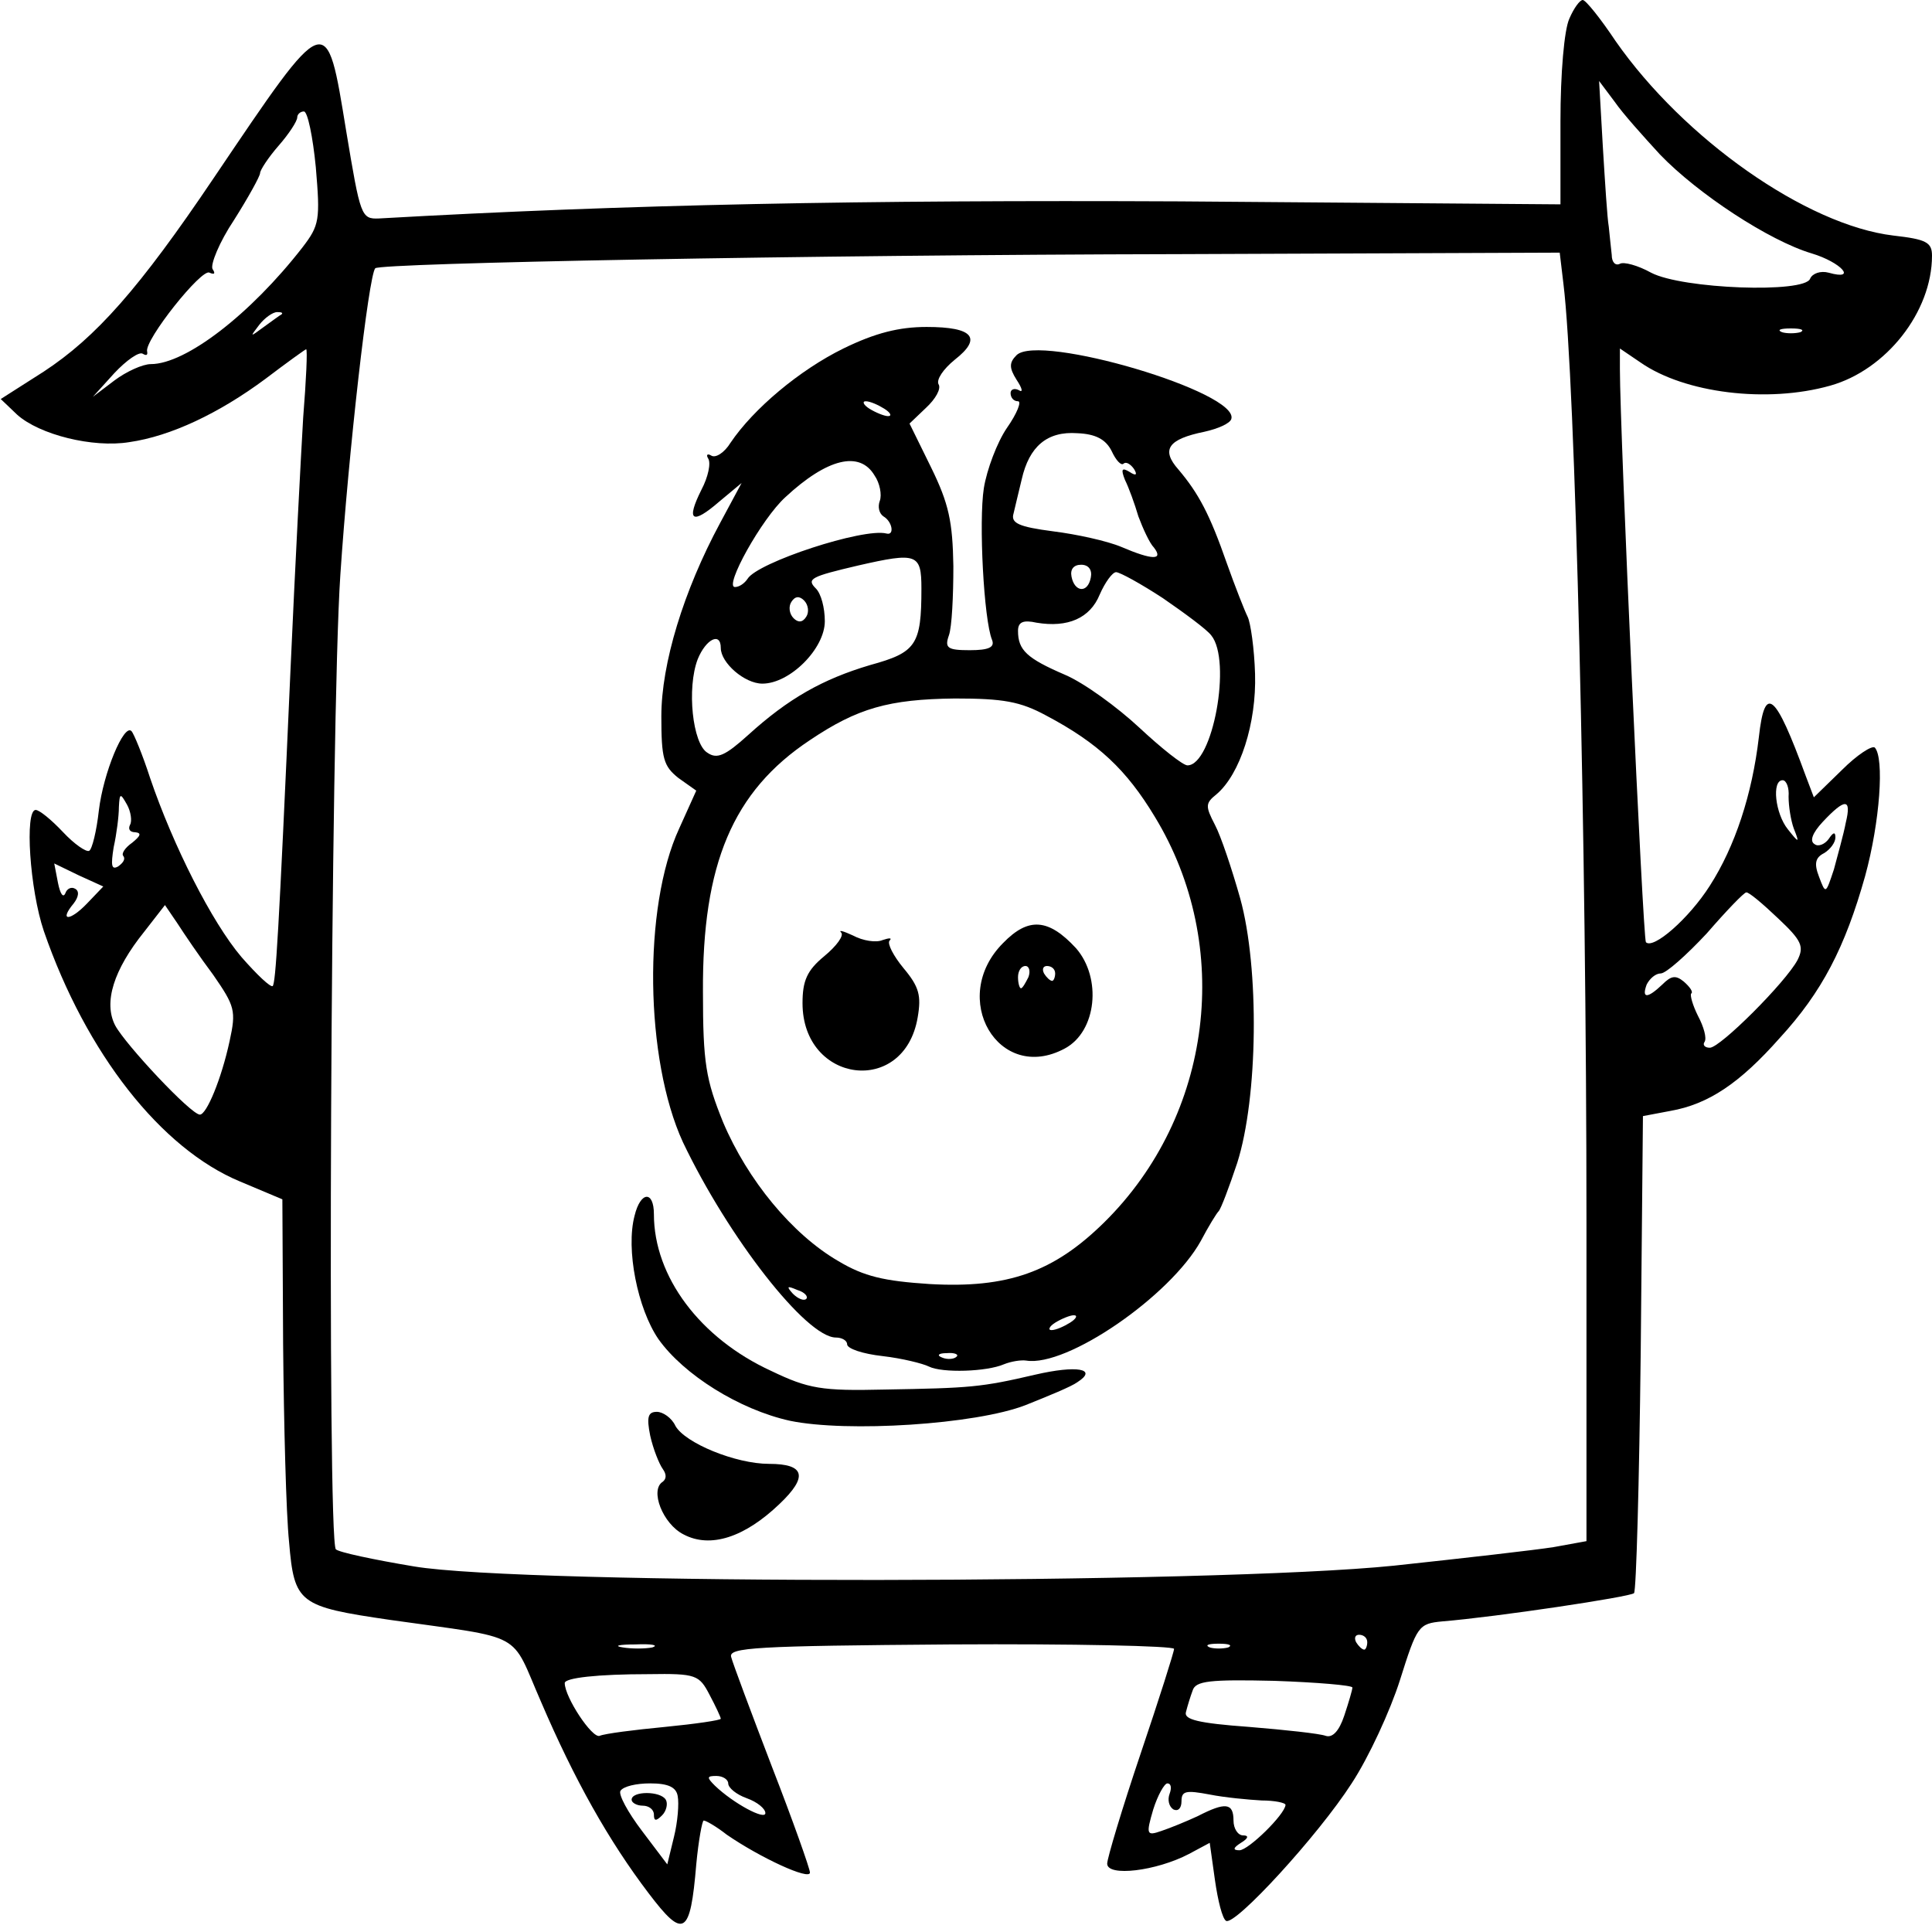
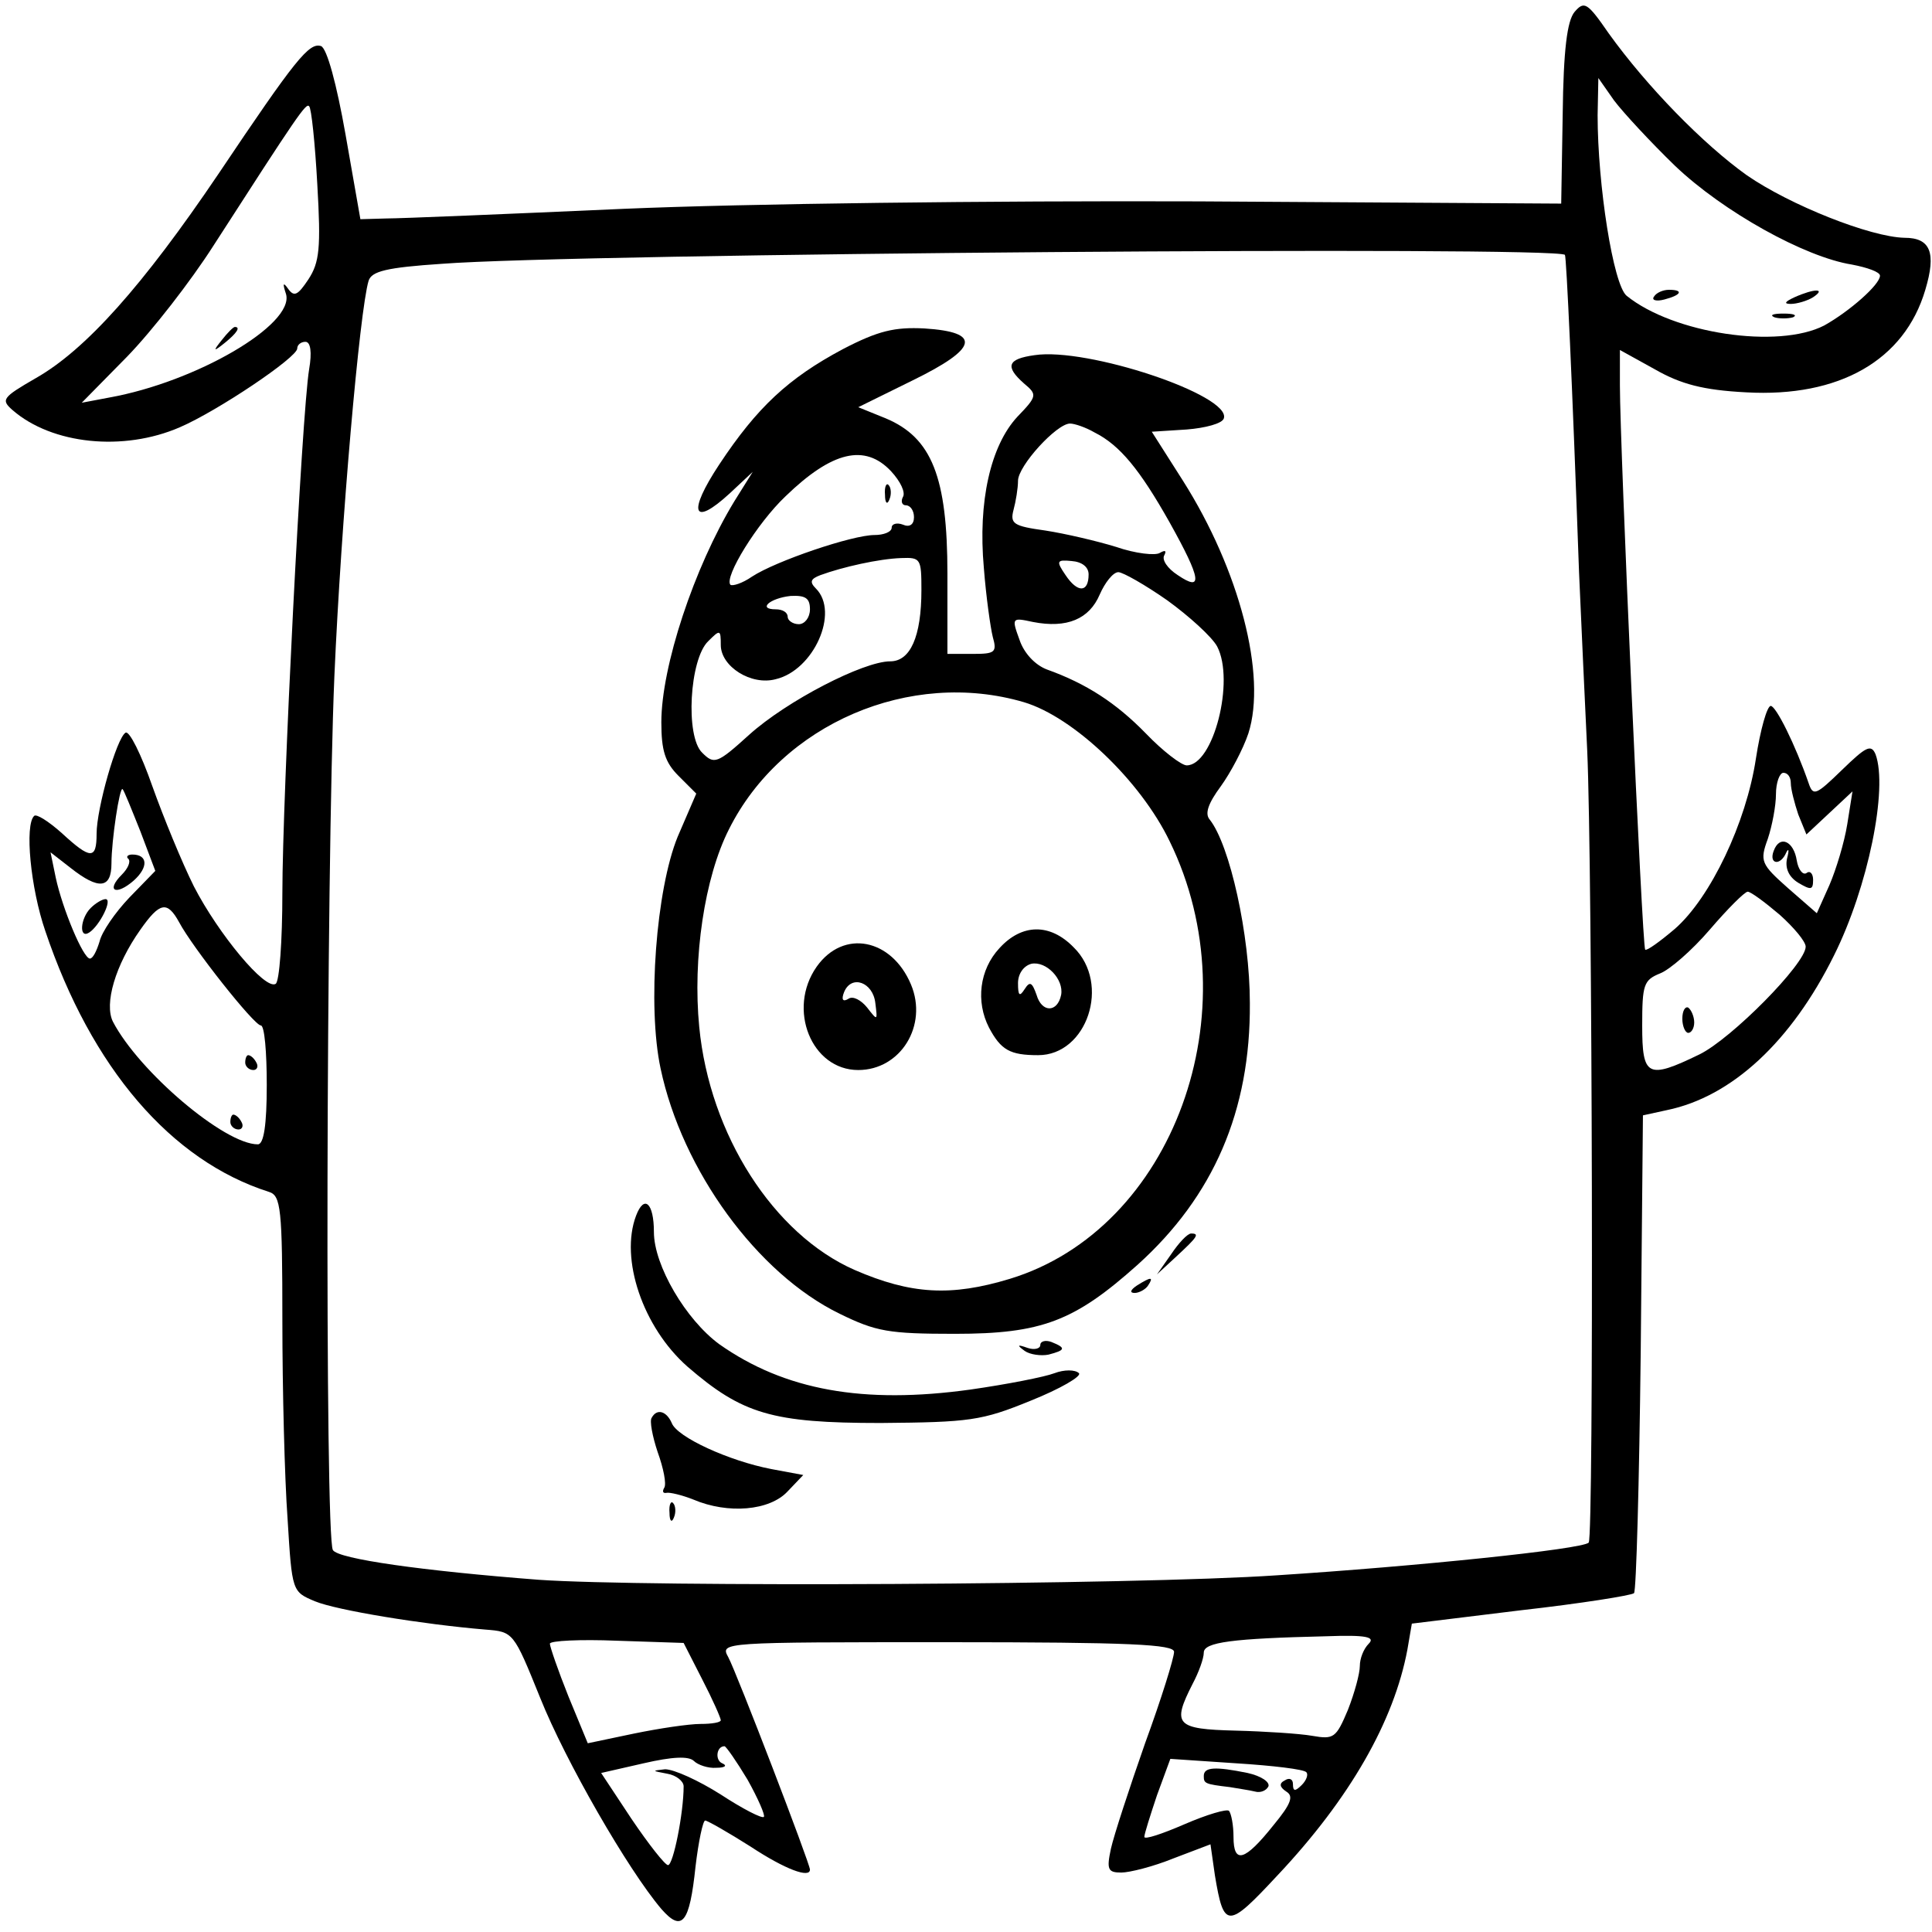
<svg xmlns="http://www.w3.org/2000/svg" version="1.0" width="260pt" height="260pt" viewBox="0 0 260 260" preserveAspectRatio="xMidYMid meet">
  <g transform="translate(0,260) scale(0.1,-0.1)" fill="#000000" stroke="none">
-     <path d="M2112 2575 c-7 -15 -12 -74 -12 -138 l0 -112 -512 4 c-427 2 -743 -4 -1078 -23 -24 -1 -25 3 -44 117 -27 165 -24 166 -178 -62 -101 -150 -159 -215 -229 -261 l-58 -37 22 -21 c30 -27 102 -45 151 -37 56 8 121 39 183 85 29 22 54 40 55 40 2 0 0 -42 -4 -92 -3 -51 -11 -203 -17 -338 -16 -361 -20 -422 -24 -427 -3 -2 -21 15 -42 39 -40 47 -92 150 -123 241 -10 31 -22 60 -25 63 -10 11 -38 -56 -44 -107 -3 -27 -9 -52 -13 -54 -4 -2 -20 9 -35 25 -16 17 -32 30 -37 30 -15 0 -8 -107 11 -163 57 -165 158 -293 264 -337 l57 -24 1 -195 c1 -108 4 -227 8 -266 7 -83 13 -87 136 -105 184 -26 161 -14 203 -110 45 -105 91 -187 145 -258 47 -62 56 -57 64 39 3 32 8 59 10 59 3 0 17 -8 31 -19 45 -31 112 -62 112 -51 0 5 -23 70 -51 142 -28 73 -53 140 -55 148 -4 13 33 15 295 17 166 1 301 -2 301 -6 0 -4 -20 -67 -45 -141 -25 -74 -45 -141 -45 -148 0 -18 66 -10 110 13 l28 15 7 -50 c4 -28 10 -52 15 -55 12 -7 124 115 169 185 23 35 52 98 65 139 23 73 25 76 57 79 73 6 253 33 258 38 3 3 7 149 9 324 l3 318 37 7 c51 9 93 37 147 98 57 62 88 122 115 218 20 73 26 159 13 173 -4 3 -24 -10 -44 -30 l-38 -37 -11 29 c-41 112 -55 124 -63 52 -9 -77 -32 -147 -66 -200 -28 -44 -76 -86 -86 -76 -4 4 -35 687 -35 771 l0 28 28 -19 c59 -41 170 -55 255 -31 75 21 137 99 137 175 0 18 -8 22 -52 27 -117 14 -282 130 -374 262 -20 30 -40 55 -44 55 -4 0 -12 -11 -18 -25z m122 -183 c51 -53 147 -116 204 -133 40 -12 62 -37 23 -26 -11 3 -22 -1 -25 -8 -7 -20 -172 -14 -214 8 -18 10 -37 15 -42 12 -6 -3 -11 2 -11 12 -1 10 -3 27 -4 38 -2 11 -5 59 -8 108 l-5 88 21 -28 c11 -16 39 -47 61 -71z m-1809 -17 c6 -71 5 -78 -18 -108 -70 -90 -157 -157 -204 -157 -11 0 -33 -10 -49 -22 l-29 -22 29 32 c16 17 33 29 38 26 5 -3 7 -2 6 3 -4 15 74 113 84 106 7 -3 8 -1 4 5 -3 6 9 36 29 66 19 30 35 59 35 63 0 4 11 21 25 37 14 16 25 33 25 38 0 4 4 8 9 8 5 0 12 -34 16 -75z m1679 -157 c16 -129 31 -752 31 -1263 l0 -429 -44 -8 c-25 -4 -122 -15 -215 -25 -244 -25 -1172 -26 -1319 -1 -54 9 -101 19 -105 23 -12 11 -7 1119 6 1311 11 165 38 403 47 413 8 7 580 18 1082 19 l512 2 5 -42z m-1725 -41 c-2 -1 -13 -9 -24 -17 -19 -14 -19 -14 -6 3 7 9 18 17 24 17 6 0 8 -1 6 -3z m2044 -24 c-7 -2 -19 -2 -25 0 -7 3 -2 5 12 5 14 0 19 -2 13 -5z m-16 -625 c0 -13 3 -32 7 -43 8 -20 7 -20 -8 -1 -17 21 -22 66 -7 66 5 0 9 -10 8 -22z m-2232 -38 c-3 -6 0 -10 7 -10 9 -1 7 -5 -4 -14 -10 -7 -15 -15 -12 -18 3 -4 0 -9 -7 -14 -9 -5 -10 1 -6 26 4 18 7 42 7 54 1 19 2 19 11 3 5 -9 7 -22 4 -27z m2309 3 c-3 -16 -11 -44 -16 -63 -11 -33 -11 -34 -20 -10 -7 18 -5 26 7 32 8 5 15 14 15 21 0 8 -3 7 -9 -2 -5 -7 -14 -11 -19 -7 -7 4 -3 15 11 30 30 32 39 32 31 -1z m-2367 -109 c-23 -24 -38 -24 -18 0 7 9 8 17 2 20 -5 3 -11 0 -13 -6 -3 -7 -7 -1 -10 14 l-5 26 33 -16 33 -15 -22 -23z m2276 -20 c32 -30 35 -38 26 -56 -16 -30 -104 -118 -118 -118 -7 0 -10 4 -7 8 3 5 -1 20 -9 35 -7 14 -11 28 -9 30 3 2 -2 9 -10 16 -11 9 -17 8 -29 -4 -20 -19 -28 -19 -21 0 4 8 12 15 19 15 7 0 35 25 62 54 26 30 50 55 53 55 3 1 22 -15 43 -35z m-2106 -76 c29 -42 31 -48 22 -89 -11 -51 -31 -99 -40 -99 -12 0 -100 94 -114 120 -16 31 -2 75 39 126 l28 36 17 -25 c9 -14 30 -45 48 -69z m1553 -898 c0 -5 -2 -10 -4 -10 -3 0 -8 5 -11 10 -3 6 -1 10 4 10 6 0 11 -4 11 -10z m-962 -7 c-10 -2 -28 -2 -40 0 -13 2 -5 4 17 4 22 1 32 -1 23 -4z m775 0 c-7 -2 -19 -2 -25 0 -7 3 -2 5 12 5 14 0 19 -2 13 -5z m-698 -64 c8 -15 15 -30 15 -32 0 -2 -34 -7 -75 -11 -42 -4 -81 -9 -88 -12 -10 -4 -47 52 -47 71 0 7 44 12 113 12 64 1 68 -1 82 -28z m865 10 c0 -3 -5 -20 -11 -38 -7 -21 -16 -30 -25 -27 -8 3 -54 8 -103 12 -69 5 -88 10 -85 20 2 8 6 21 9 29 4 13 23 15 110 13 57 -2 105 -6 105 -9z m-840 -129 c0 -6 11 -15 25 -20 14 -5 25 -14 25 -20 0 -10 -43 13 -68 37 -11 11 -11 13 2 13 9 0 16 -5 16 -10z m-68 -17 c2 -10 0 -35 -5 -55 l-9 -37 -34 45 c-19 25 -32 49 -29 54 4 6 21 10 40 10 24 0 35 -5 37 -17z m662 3 c-3 -8 -1 -17 5 -21 6 -3 11 1 11 11 0 14 6 15 38 9 20 -4 52 -7 70 -8 17 0 32 -3 32 -6 -1 -13 -50 -61 -62 -61 -9 0 -9 3 2 10 10 6 11 10 3 10 -7 0 -13 9 -13 20 0 24 -11 25 -48 6 -15 -7 -37 -16 -49 -20 -20 -7 -21 -5 -11 29 6 19 15 35 19 35 5 0 6 -6 3 -14z" />
-     <path d="M1135 2131 c-59 -29 -121 -81 -152 -127 -8 -13 -20 -21 -26 -17 -5 3 -7 1 -4 -4 4 -6 0 -25 -9 -42 -21 -42 -13 -48 24 -16 l30 25 -29 -54 c-49 -91 -79 -189 -79 -260 0 -57 3 -67 23 -83 l24 -17 -23 -51 c-49 -106 -46 -311 5 -422 61 -128 166 -263 206 -263 8 0 15 -4 15 -9 0 -6 21 -13 48 -16 26 -3 54 -10 62 -14 18 -9 78 -7 101 3 10 4 23 6 30 5 55 -9 194 87 235 161 10 19 21 37 24 40 3 3 14 32 25 65 28 88 30 262 4 356 -11 39 -26 84 -34 99 -13 25 -13 29 2 41 32 27 54 96 52 162 -1 34 -6 69 -10 77 -4 8 -17 41 -28 72 -23 66 -38 94 -65 126 -24 27 -14 41 35 51 18 4 34 11 36 17 12 36 -259 116 -289 86 -10 -10 -10 -17 0 -33 8 -12 9 -18 3 -14 -6 3 -11 1 -11 -4 0 -6 4 -11 10 -11 5 0 -1 -16 -15 -36 -13 -19 -27 -56 -31 -81 -7 -45 0 -177 11 -204 4 -10 -4 -14 -30 -14 -30 0 -34 3 -28 20 4 11 6 53 6 93 -1 60 -6 84 -30 133 l-29 59 22 21 c13 12 21 26 17 32 -3 6 6 20 22 33 37 29 25 44 -38 44 -37 0 -69 -8 -112 -29z m55 -81 c8 -5 11 -10 5 -10 -5 0 -17 5 -25 10 -8 5 -10 10 -5 10 6 0 17 -5 25 -10z m306 -57 c6 -13 13 -20 16 -17 3 3 9 0 14 -7 5 -8 3 -10 -6 -4 -10 6 -12 4 -6 -11 5 -10 13 -32 18 -49 6 -16 15 -36 21 -42 13 -17 -2 -17 -44 1 -19 8 -60 17 -92 21 -46 6 -57 11 -53 24 2 9 7 29 11 46 10 44 34 65 75 62 24 -1 38 -8 46 -24z m-319 -33 c7 -10 10 -26 7 -34 -3 -8 -1 -17 5 -21 12 -7 15 -26 4 -23 -31 8 -174 -39 -187 -61 -4 -6 -11 -11 -17 -11 -15 0 36 92 68 121 56 52 100 63 120 29z m63 -152 c0 -76 -7 -86 -69 -103 -64 -19 -110 -45 -164 -94 -31 -28 -42 -33 -55 -24 -20 12 -28 87 -13 126 11 27 31 37 31 15 0 -20 32 -48 56 -48 37 0 84 47 84 84 0 18 -5 37 -12 44 -13 13 -7 16 57 31 79 18 85 16 85 -31z m228 15 c-4 -22 -22 -20 -26 1 -2 10 3 16 13 16 10 0 15 -7 13 -17z m97 -28 c29 -20 59 -42 65 -50 28 -34 2 -175 -32 -175 -6 0 -35 23 -65 51 -29 27 -74 60 -100 71 -51 22 -63 33 -63 59 0 12 7 15 25 11 42 -7 72 6 85 38 7 16 17 30 22 30 5 0 34 -16 63 -35z m-480 -25 c-5 -8 -11 -8 -17 -2 -6 6 -7 16 -3 22 5 8 11 8 17 2 6 -6 7 -16 3 -22z m323 -133 c70 -37 108 -73 146 -136 106 -174 78 -402 -68 -546 -68 -67 -130 -89 -235 -83 -61 4 -88 10 -123 31 -62 36 -122 109 -155 187 -23 57 -27 79 -27 175 -1 172 40 270 144 339 64 43 106 55 195 56 65 0 88 -4 123 -23z m-323 -785 c-3 -3 -11 0 -18 7 -9 10 -8 11 6 5 10 -3 15 -9 12 -12z m355 -32 c-8 -5 -19 -10 -25 -10 -5 0 -3 5 5 10 8 5 20 10 25 10 6 0 3 -5 -5 -10z m-153 -46 c-3 -3 -12 -4 -19 -1 -8 3 -5 6 6 6 11 1 17 -2 13 -5z" />
-     <path d="M1350 1331 c-74 -74 -6 -190 83 -142 43 23 50 95 15 135 -37 40 -64 42 -98 7z m34 -46 c-4 -8 -8 -15 -10 -15 -2 0 -4 7 -4 15 0 8 4 15 10 15 5 0 7 -7 4 -15z m36 5 c0 -5 -2 -10 -4 -10 -3 0 -8 5 -11 10 -3 6 -1 10 4 10 6 0 11 -4 11 -10z" />
-     <path d="M1132 1345 c4 -4 -6 -18 -23 -32 -23 -19 -29 -33 -29 -63 0 -108 137 -126 155 -19 5 29 2 41 -19 66 -14 17 -22 33 -19 37 4 4 0 4 -9 1 -9 -4 -27 -1 -40 6 -13 6 -20 8 -16 4z" />
-     <path d="M854 964 c-12 -45 4 -125 32 -166 34 -48 109 -95 177 -110 77 -16 250 -5 317 21 30 12 62 25 70 31 28 18 -1 23 -57 10 -73 -17 -87 -18 -203 -20 -84 -2 -102 1 -152 25 -96 44 -158 127 -158 211 0 32 -18 31 -26 -2z" />
-     <path d="M875 668 c4 -18 12 -38 17 -45 5 -7 5 -13 0 -17 -18 -11 0 -57 28 -71 36 -19 82 -4 129 41 39 37 34 54 -14 54 -45 0 -113 28 -126 51 -5 11 -17 19 -25 19 -12 0 -14 -7 -9 -32z" />
-     <path d="M850 178 c0 -4 7 -8 15 -8 8 0 15 -5 15 -12 0 -9 3 -9 11 -1 6 6 8 16 5 21 -7 12 -46 12 -46 0z" />
+     <path d="M2119 2584 c-10 -12 -15 -51 -16 -138 l-2 -120 -488 3 c-281 1 -609 -3 -773 -10 -157 -7 -301 -13 -320 -13 l-35 -1 -20 114 c-12 68 -25 116 -33 119 -16 5 -34 -17 -138 -172 -102 -151 -179 -237 -246 -275 -45 -26 -47 -29 -31 -43 53 -46 149 -56 225 -23 51 22 158 94 158 106 0 5 5 9 11 9 7 0 9 -14 5 -37 -10 -61 -36 -577 -36 -705 0 -64 -4 -119 -9 -122 -14 -9 -77 67 -110 131 -16 32 -41 93 -56 135 -15 43 -31 75 -36 72 -12 -7 -39 -102 -39 -136 0 -35 -8 -35 -47 1 -18 16 -34 26 -37 23 -13 -12 -5 -97 15 -155 62 -184 169 -309 301 -351 16 -5 18 -22 18 -173 0 -92 3 -212 7 -267 6 -98 6 -98 37 -111 29 -12 145 -31 229 -38 38 -3 38 -3 74 -92 34 -85 118 -231 163 -284 28 -32 38 -19 46 57 4 34 10 62 13 62 3 0 31 -16 61 -35 47 -31 80 -43 80 -31 0 8 -99 266 -110 286 -11 20 -9 20 295 20 247 0 305 -3 305 -13 0 -8 -17 -63 -39 -123 -21 -60 -42 -124 -46 -142 -6 -28 -4 -32 14 -32 11 0 43 8 70 19 l50 19 6 -42 c12 -72 17 -72 84 0 98 104 157 208 175 304 l6 35 147 18 c80 9 149 20 152 23 3 3 7 149 9 324 l3 319 32 7 c88 18 168 93 225 208 46 92 73 225 56 271 -6 14 -13 10 -45 -21 -35 -34 -39 -36 -45 -18 -18 52 -44 104 -51 104 -5 0 -14 -32 -20 -71 -13 -86 -61 -187 -109 -229 -20 -17 -38 -30 -40 -28 -4 4 -34 678 -34 759 l0 48 47 -26 c35 -20 65 -28 123 -31 125 -7 213 43 241 138 15 50 7 70 -28 70 -46 1 -154 44 -212 84 -59 42 -135 120 -186 191 -29 42 -33 44 -46 29z m135 -207 c65 -62 175 -123 238 -133 21 -4 38 -10 38 -15 0 -12 -41 -48 -75 -67 -62 -32 -203 -11 -266 40 -18 15 -39 149 -39 243 l1 50 21 -30 c12 -16 49 -56 82 -88z m-1827 -25 c5 -86 3 -105 -12 -128 -14 -21 -19 -24 -27 -13 -7 10 -8 8 -3 -7 11 -41 -121 -118 -238 -139 l-37 -7 61 62 c34 35 86 102 116 149 114 177 125 193 129 188 3 -2 8 -50 11 -105z m1679 -95 c2 -2 10 -175 19 -427 3 -69 8 -177 11 -240 7 -155 9 -1059 2 -1066 -9 -9 -233 -32 -420 -44 -190 -13 -851 -16 -993 -6 -156 12 -270 28 -277 40 -11 17 -9 916 2 1176 9 207 34 492 46 532 4 13 24 18 99 23 181 14 1500 24 1511 12z m304 -711 c0 -8 5 -27 10 -42 l11 -27 31 29 31 29 -7 -44 c-4 -25 -15 -61 -24 -82 l-17 -38 -39 34 c-36 32 -38 36 -27 66 6 18 11 45 11 60 0 16 5 29 10 29 6 0 10 -6 10 -14z m-2221 -65 l20 -53 -35 -36 c-19 -20 -37 -46 -40 -59 -4 -13 -9 -23 -13 -23 -9 0 -37 67 -46 109 l-7 34 27 -21 c38 -30 55 -28 55 6 0 31 11 104 15 100 2 -2 12 -27 24 -57z m2206 -112 c19 -17 35 -36 35 -43 0 -23 -100 -124 -143 -145 -70 -34 -77 -30 -77 39 0 55 2 61 24 70 13 5 43 31 67 59 24 28 47 51 51 51 4 0 23 -14 43 -31z m-2154 -10 c18 -34 101 -139 110 -139 5 0 8 -36 8 -80 0 -54 -4 -80 -12 -80 -45 0 -160 98 -195 165 -12 24 3 76 37 124 26 37 36 39 52 10z m704 -1019 c14 -27 25 -52 25 -55 0 -3 -12 -5 -27 -5 -16 0 -56 -6 -90 -13 l-62 -13 -26 63 c-14 35 -25 67 -25 71 0 4 41 6 90 4 l90 -3 25 -49z m897 48 c-7 -7 -12 -20 -12 -30 0 -10 -7 -36 -16 -59 -16 -38 -19 -40 -48 -35 -17 3 -64 6 -103 7 -81 2 -86 8 -58 63 8 15 15 34 15 42 0 14 38 19 165 22 54 2 66 -1 57 -10z m-836 -183 c14 -25 24 -48 22 -50 -2 -3 -29 11 -58 30 -30 19 -63 34 -75 34 -18 -2 -18 -2 3 -6 12 -2 22 -10 22 -17 0 -36 -14 -106 -21 -106 -4 0 -26 28 -49 62 l-41 62 57 13 c39 9 61 10 68 3 5 -5 19 -10 30 -9 12 0 15 3 8 6 -10 4 -8 23 3 23 2 0 16 -20 31 -45z m752 10 c3 -3 0 -11 -6 -17 -9 -9 -12 -9 -12 1 0 7 -5 9 -11 5 -8 -4 -7 -9 2 -15 10 -6 7 -16 -17 -45 -39 -49 -54 -53 -54 -16 0 16 -3 31 -6 35 -3 3 -30 -5 -60 -18 -30 -13 -54 -21 -54 -17 0 4 8 29 17 56 l18 49 89 -6 c48 -3 91 -8 94 -12z" />
+     <path d="M2226 2201 c-4 -5 3 -7 14 -4 23 6 26 13 6 13 -8 0 -17 -4 -20 -9z" />
+     <path d="M2415 2200 c-13 -6 -15 -9 -5 -9 8 0 22 4 30 9 18 12 2 12 -25 0z" />
+     <path d="M2388 2173 c6 -2 18 -2 25 0 6 3 1 5 -13 5 -14 0 -19 -2 -12 -5z" />
+     <path d="M299 2143 c-13 -16 -12 -17 4 -4 16 13 21 21 13 21 -2 0 -10 -8 -17 -17z" />
+     <path d="M1134 2130 c-73 -39 -115 -78 -166 -155 -43 -65 -36 -85 14 -39 l31 29 -25 -40 c-54 -89 -98 -222 -98 -297 0 -38 5 -54 23 -72 l24 -24 -25 -58 c-29 -71 -41 -228 -23 -312 29 -137 130 -276 241 -330 49 -24 66 -27 155 -27 117 0 161 17 246 93 102 92 152 207 151 352 0 92 -27 213 -54 247 -7 8 -2 22 15 45 13 18 30 50 37 71 25 78 -12 220 -88 340 l-42 66 47 3 c25 2 48 8 50 15 10 31 -184 96 -255 85 -36 -5 -40 -15 -14 -38 18 -15 18 -17 -9 -45 -36 -39 -53 -114 -45 -203 3 -39 9 -81 12 -93 6 -21 3 -23 -27 -23 l-34 0 0 108 c0 130 -21 183 -83 209 l-37 15 73 36 c88 43 94 65 16 70 -40 2 -62 -3 -110 -28z m339 -112 c34 -17 61 -50 101 -121 43 -77 45 -94 11 -71 -14 9 -22 21 -18 27 3 6 1 7 -6 3 -6 -4 -33 -1 -59 8 -26 8 -69 18 -95 22 -43 6 -48 9 -43 28 3 11 6 29 6 39 0 20 52 77 70 77 6 0 21 -5 33 -12z m-274 -52 c13 -14 20 -29 16 -35 -3 -6 -1 -11 4 -11 6 0 11 -7 11 -16 0 -10 -6 -14 -15 -10 -8 3 -15 1 -15 -4 0 -6 -11 -10 -23 -10 -30 0 -133 -35 -165 -56 -13 -9 -26 -13 -29 -11 -9 10 36 83 74 119 63 61 107 71 142 34z m41 -160 c0 -63 -15 -96 -42 -96 -36 0 -139 -53 -190 -99 -43 -39 -47 -40 -63 -24 -23 22 -17 126 8 150 16 16 17 16 17 -5 0 -29 41 -55 74 -46 51 12 86 90 54 122 -9 9 -7 13 6 18 30 11 79 22 109 23 26 1 27 -1 27 -43z m225 21 c0 -25 -15 -25 -31 -1 -13 19 -12 21 8 19 14 -1 23 -8 23 -18z m106 -35 c29 -21 60 -49 67 -62 24 -46 -5 -160 -41 -160 -7 0 -32 19 -55 43 -40 41 -80 67 -133 86 -16 6 -31 22 -37 40 -11 30 -10 30 18 24 46 -9 76 4 90 37 7 16 18 30 25 30 6 0 36 -17 66 -38z m-481 -12 c0 -11 -7 -20 -15 -20 -8 0 -15 5 -15 10 0 6 -7 10 -16 10 -25 0 -8 15 20 18 20 1 26 -3 26 -18z m288 -125 c67 -20 157 -106 196 -187 112 -229 5 -522 -215 -589 -79 -24 -133 -21 -209 12 -109 48 -195 182 -209 327 -9 92 7 201 40 266 71 142 244 216 397 171z" />
+     <path d="M1191 1934 c0 -11 3 -14 6 -6 3 7 2 16 -1 19 -3 4 -6 -2 -5 -13z" />
+     <path d="M1345 1324 c-27 -29 -32 -72 -14 -107 16 -30 28 -37 66 -37 66 0 98 96 48 145 -32 33 -70 32 -100 -1z m83 -63 c-5 -24 -26 -24 -33 0 -6 17 -9 19 -16 8 -7 -11 -9 -9 -9 8 0 12 7 23 18 26 20 4 44 -21 40 -42z" />
+     <path d="M1099 1299 c-40 -57 -7 -139 56 -139 57 0 94 60 71 115 -26 62 -91 75 -127 24z m79 -49 c3 -24 3 -24 -11 -6 -8 10 -19 16 -25 12 -8 -5 -10 -1 -6 9 10 24 39 13 42 -15z" />
+     <path d="M856 964 c-22 -58 9 -150 69 -203 74 -64 114 -76 260 -76 120 1 136 3 202 30 40 16 69 33 65 37 -5 5 -20 5 -33 0 -13 -5 -64 -15 -113 -22 -144 -20 -250 -1 -338 61 -45 33 -88 106 -88 151 0 39 -13 51 -24 22z" />
+     <path d="M1576 912 l-19 -27 26 24 c28 26 32 31 20 31 -5 0 -17 -13 -27 -28z" />
+     <path d="M1530 870 c-9 -6 -10 -10 -3 -10 6 0 15 5 18 10 8 12 4 12 -15 0z" />
+     <path d="M1400 790 c0 -5 -8 -7 -17 -4 -14 5 -15 4 -4 -4 7 -5 22 -7 32 -5 23 6 24 9 4 17 -8 3 -15 1 -15 -4z" />
+     <path d="M877 692 c-3 -4 1 -25 8 -46 8 -22 12 -43 9 -48 -3 -5 -2 -8 3 -7 4 1 21 -3 36 -9 47 -20 103 -15 127 11 l21 22 -43 8 c-57 11 -127 43 -134 62 -7 16 -20 20 -27 7z" />
+     <path d="M901 564 c0 -11 3 -14 6 -6 3 7 2 16 -1 19 -3 4 -6 -2 -5 -13z" />
+     <path d="M2387 1455 c-7 -18 9 -21 17 -2 3 6 4 3 1 -8 -3 -13 2 -25 15 -33 17 -10 20 -10 20 4 0 8 -4 13 -9 9 -5 -3 -11 5 -13 17 -4 26 -23 35 -31 13z" />
+     <path d="M173 1444 c3 -4 -1 -13 -9 -21 -22 -22 -8 -29 16 -8 20 18 19 35 -2 35 -6 0 -9 -3 -5 -6z" />
+     <path d="M122 1378 c-14 -14 -16 -42 -2 -33 14 9 32 45 22 45 -4 0 -13 -5 -20 -12z" />
+     <path d="M2264 1229 c0 -10 4 -19 8 -19 4 0 8 6 8 14 0 8 -4 17 -8 20 -4 2 -8 -4 -8 -15z" />
+     <path d="M330 1170 c0 -5 5 -10 11 -10 5 0 7 5 4 10 -3 6 -8 10 -11 10 -2 0 -4 -4 -4 -10z" />
+     <path d="M310 1090 c0 -5 5 -10 11 -10 5 0 7 5 4 10 -3 6 -8 10 -11 10 -2 0 -4 -4 -4 -10z" />
+     <path d="M1620 210 c0 -10 1 -11 35 -15 11 -2 26 -4 34 -6 7 -2 15 1 18 7 2 6 -10 14 -28 18 -44 9 -59 8 -59 -4z" />
  </g>
</svg>
